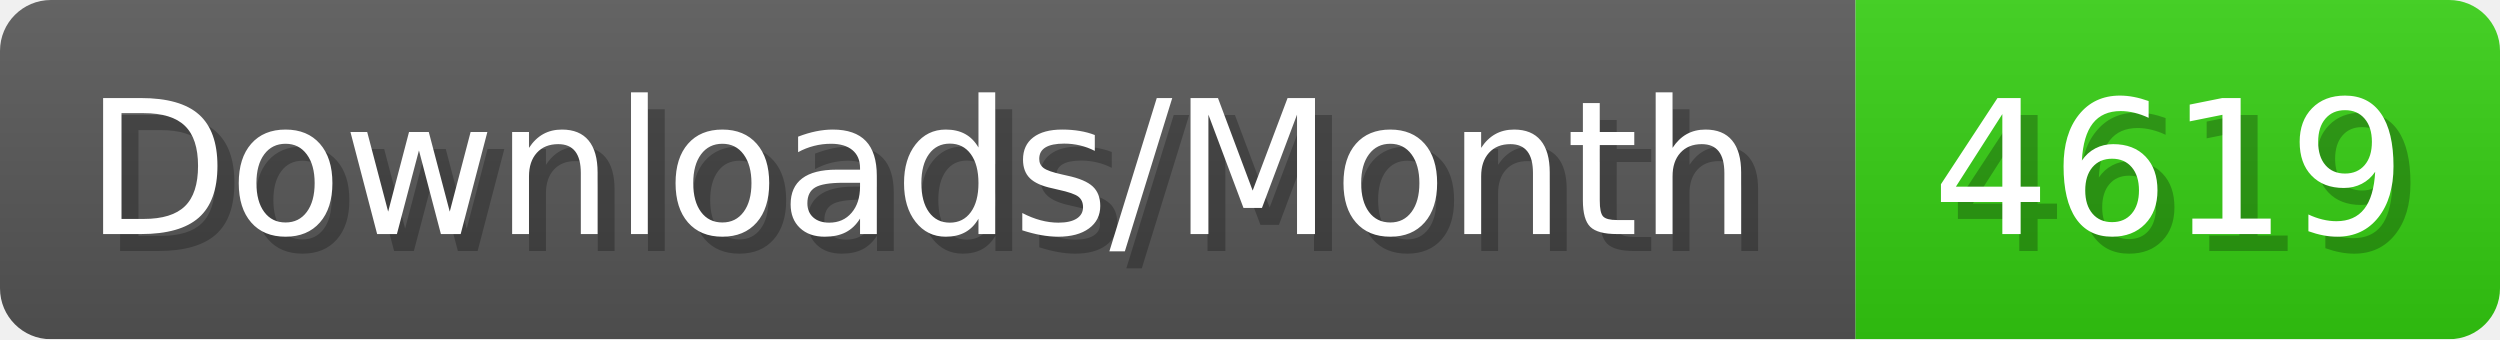
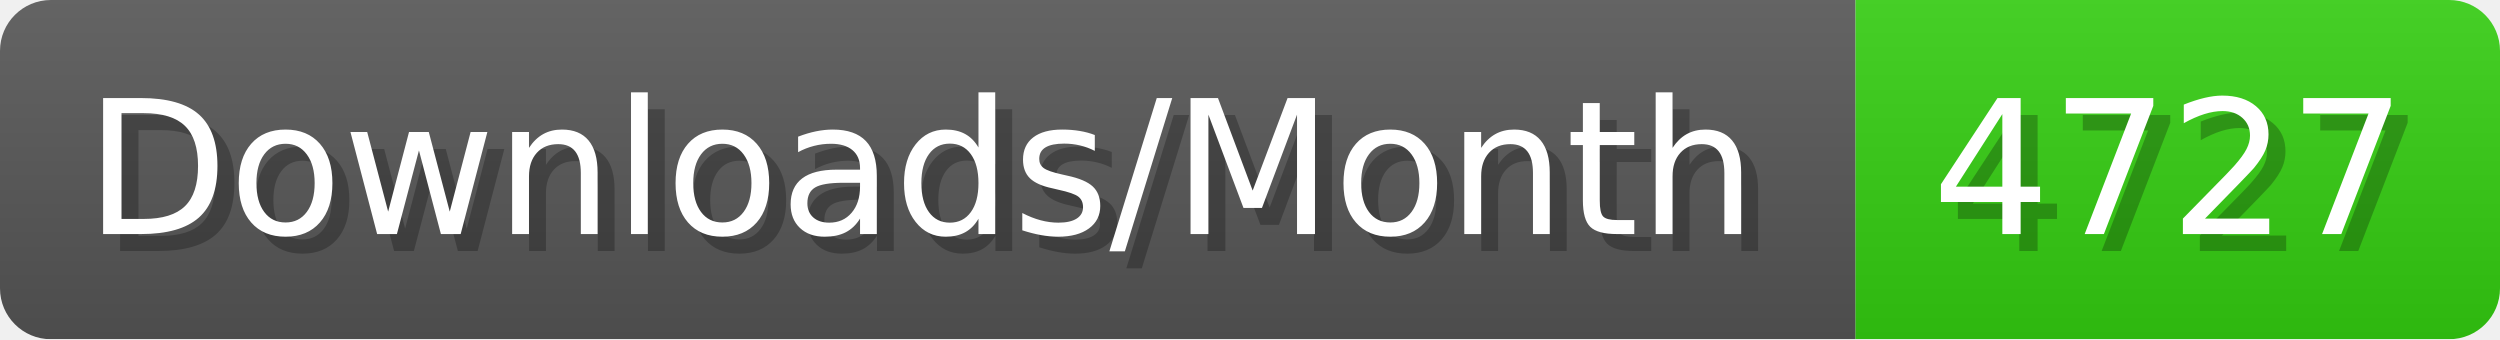
- <svg xmlns="http://www.w3.org/2000/svg" width="147.4" height="20" viewBox="0 0 1474 200" role="img" aria-label="Downloads/Month: 4619">
+ <svg xmlns="http://www.w3.org/2000/svg" width="147.4" height="20" viewBox="0 0 1474 200" role="img" aria-label="Downloads/Month: 4727">
  <linearGradient id="YlXUI" x2="0" y2="100%">
    <stop offset="0" stop-opacity=".1" stop-color="#EEE" />
    <stop offset="1" stop-opacity=".1" />
  </linearGradient>
  <mask id="JHhop">
    <rect width="1474" height="200" rx="30" fill="#FFF" />
  </mask>
  <g mask="url(#JHhop)">
    <rect width="1094" height="200" fill="#555" />
    <rect width="380" height="200" fill="#3C1" x="1094" />
    <rect width="1474" height="200" fill="url(#YlXUI)" />
  </g>
  <g aria-hidden="true" fill="#fff" text-anchor="start" font-family="Verdana,DejaVu Sans,sans-serif" font-size="110">
    <text x="60" y="148" textLength="994" fill="#000" opacity="0.25">Downloads/Month</text>
    <text x="50" y="138" textLength="994">Downloads/Month</text>
-     <text x="1149" y="148" textLength="280" fill="#000" opacity="0.25">4619</text>
-     <text x="1139" y="138" textLength="280">4619</text>
+     <text x="1149" y="148" textLength="280" fill="#000" opacity="0.25">4727</text>
+     <text x="1139" y="138" textLength="280">4727</text>
  </g>
</svg>
